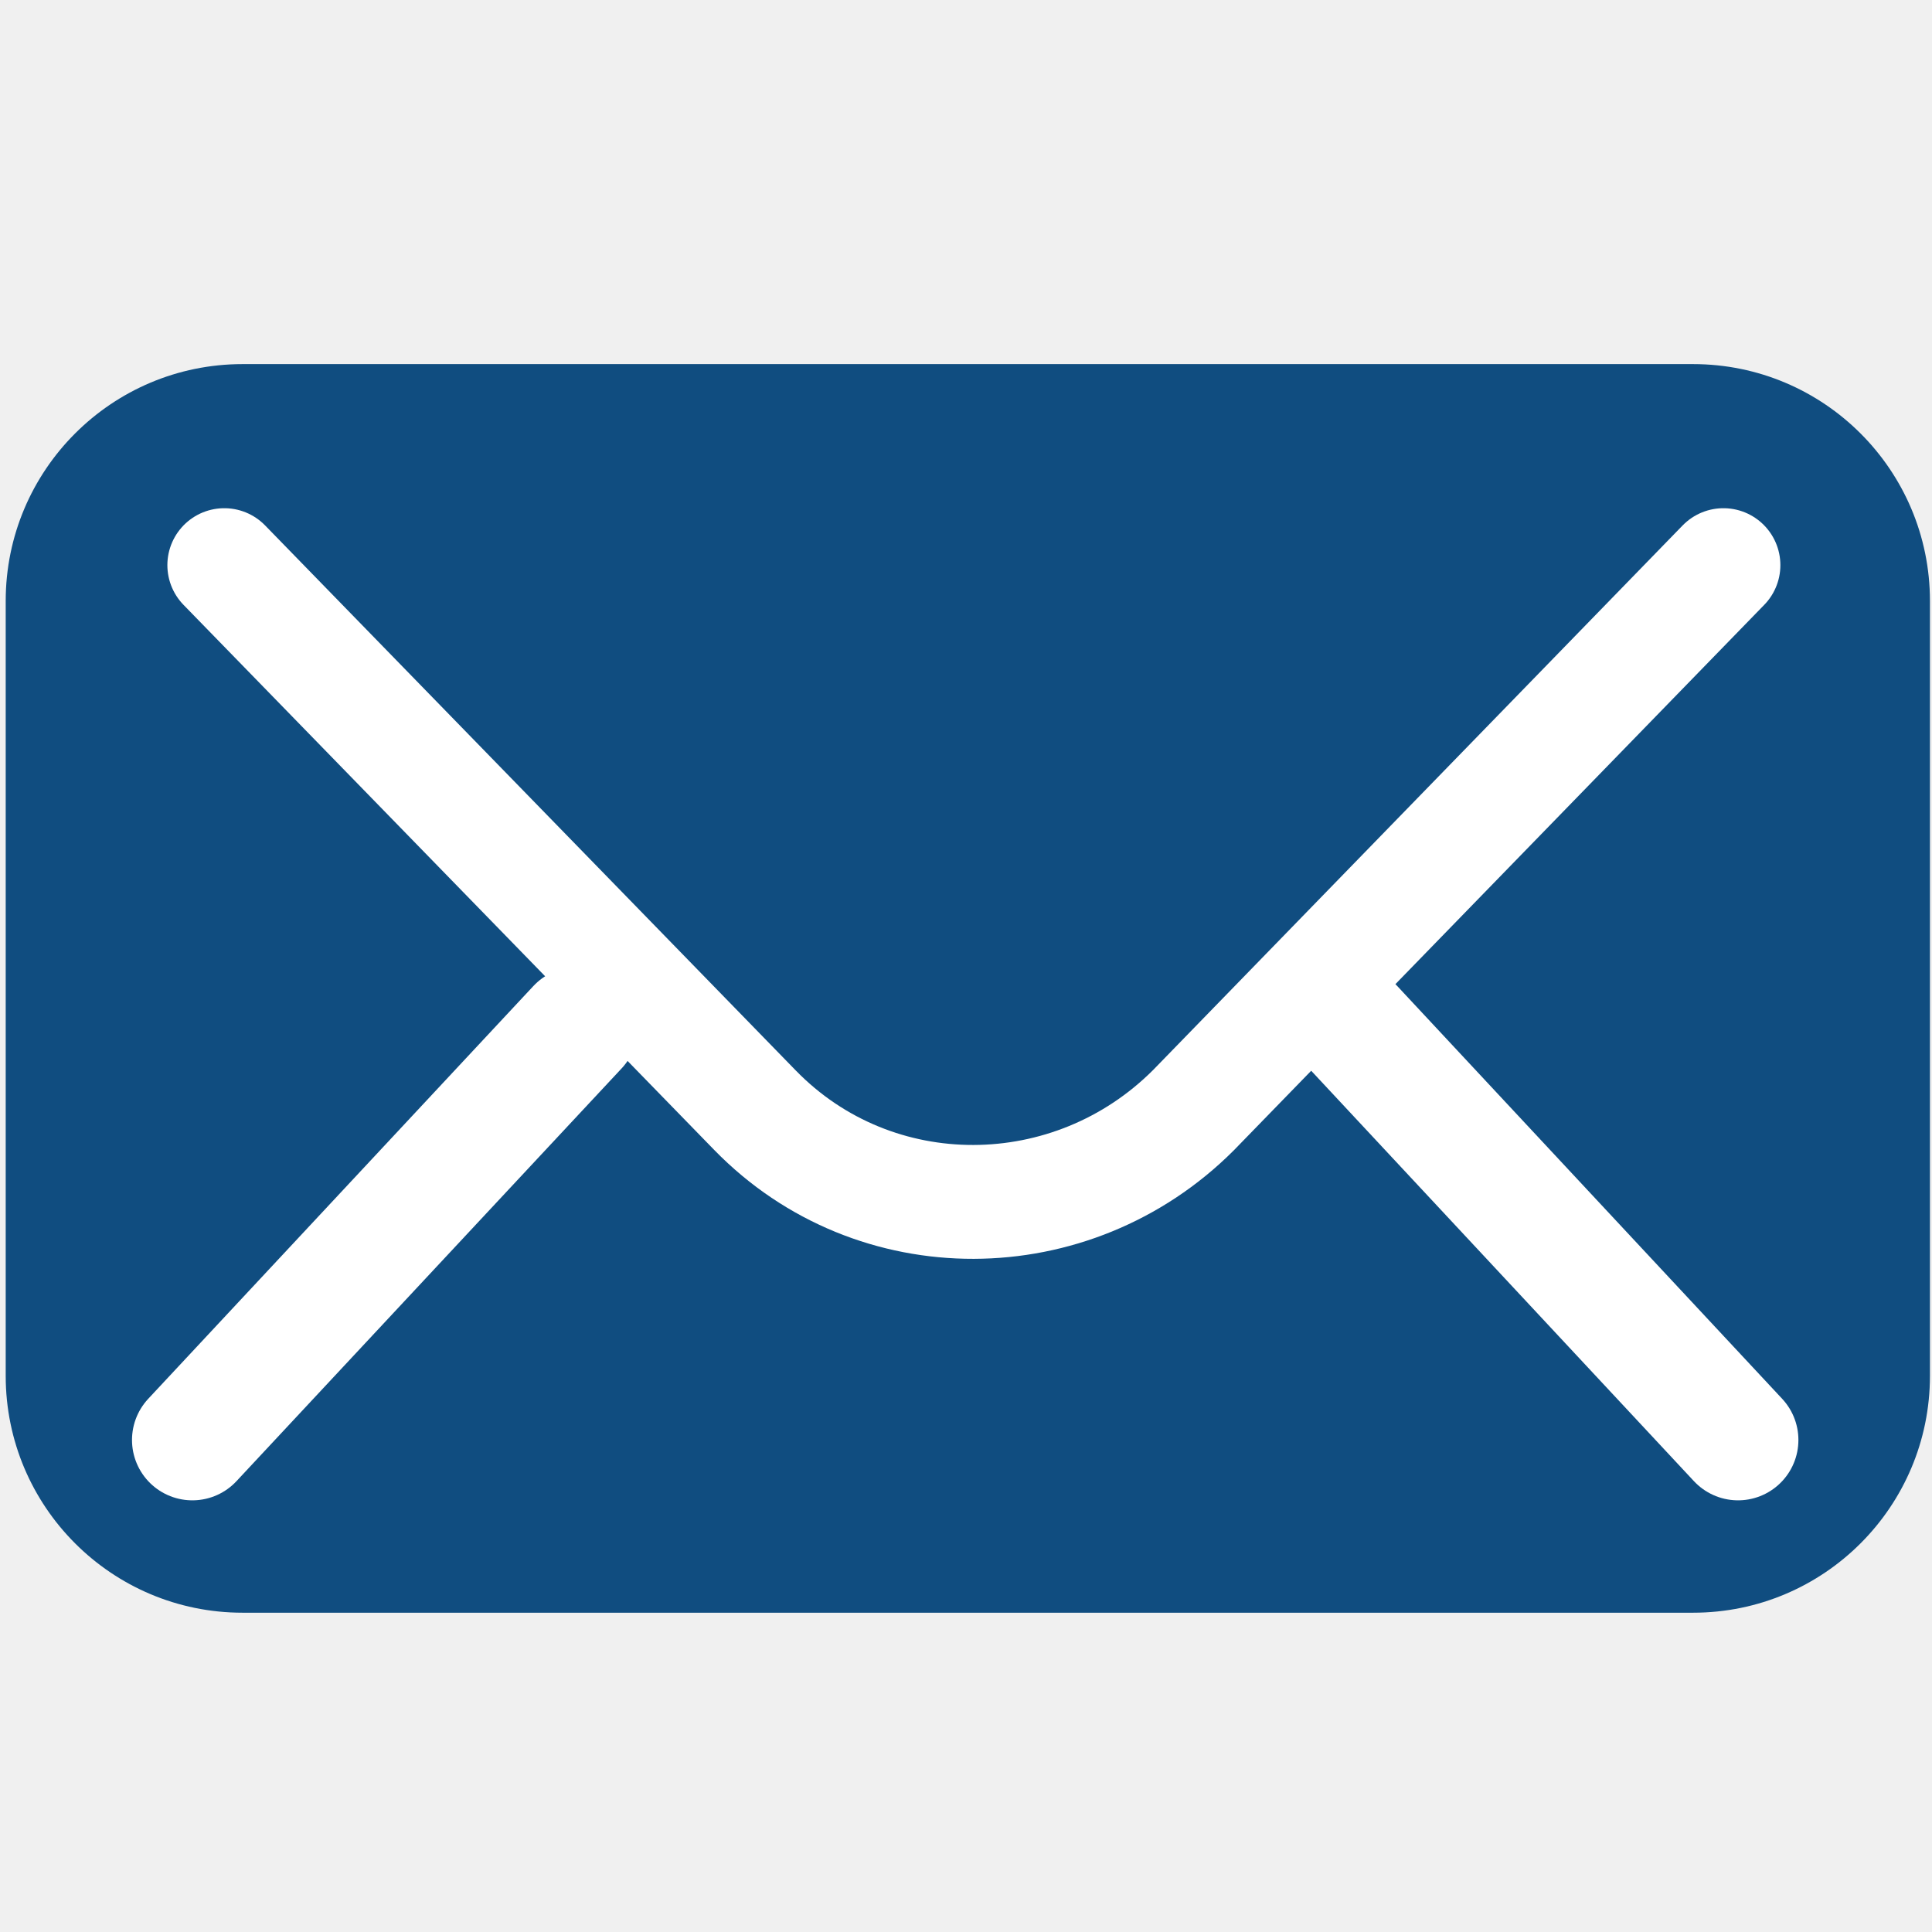
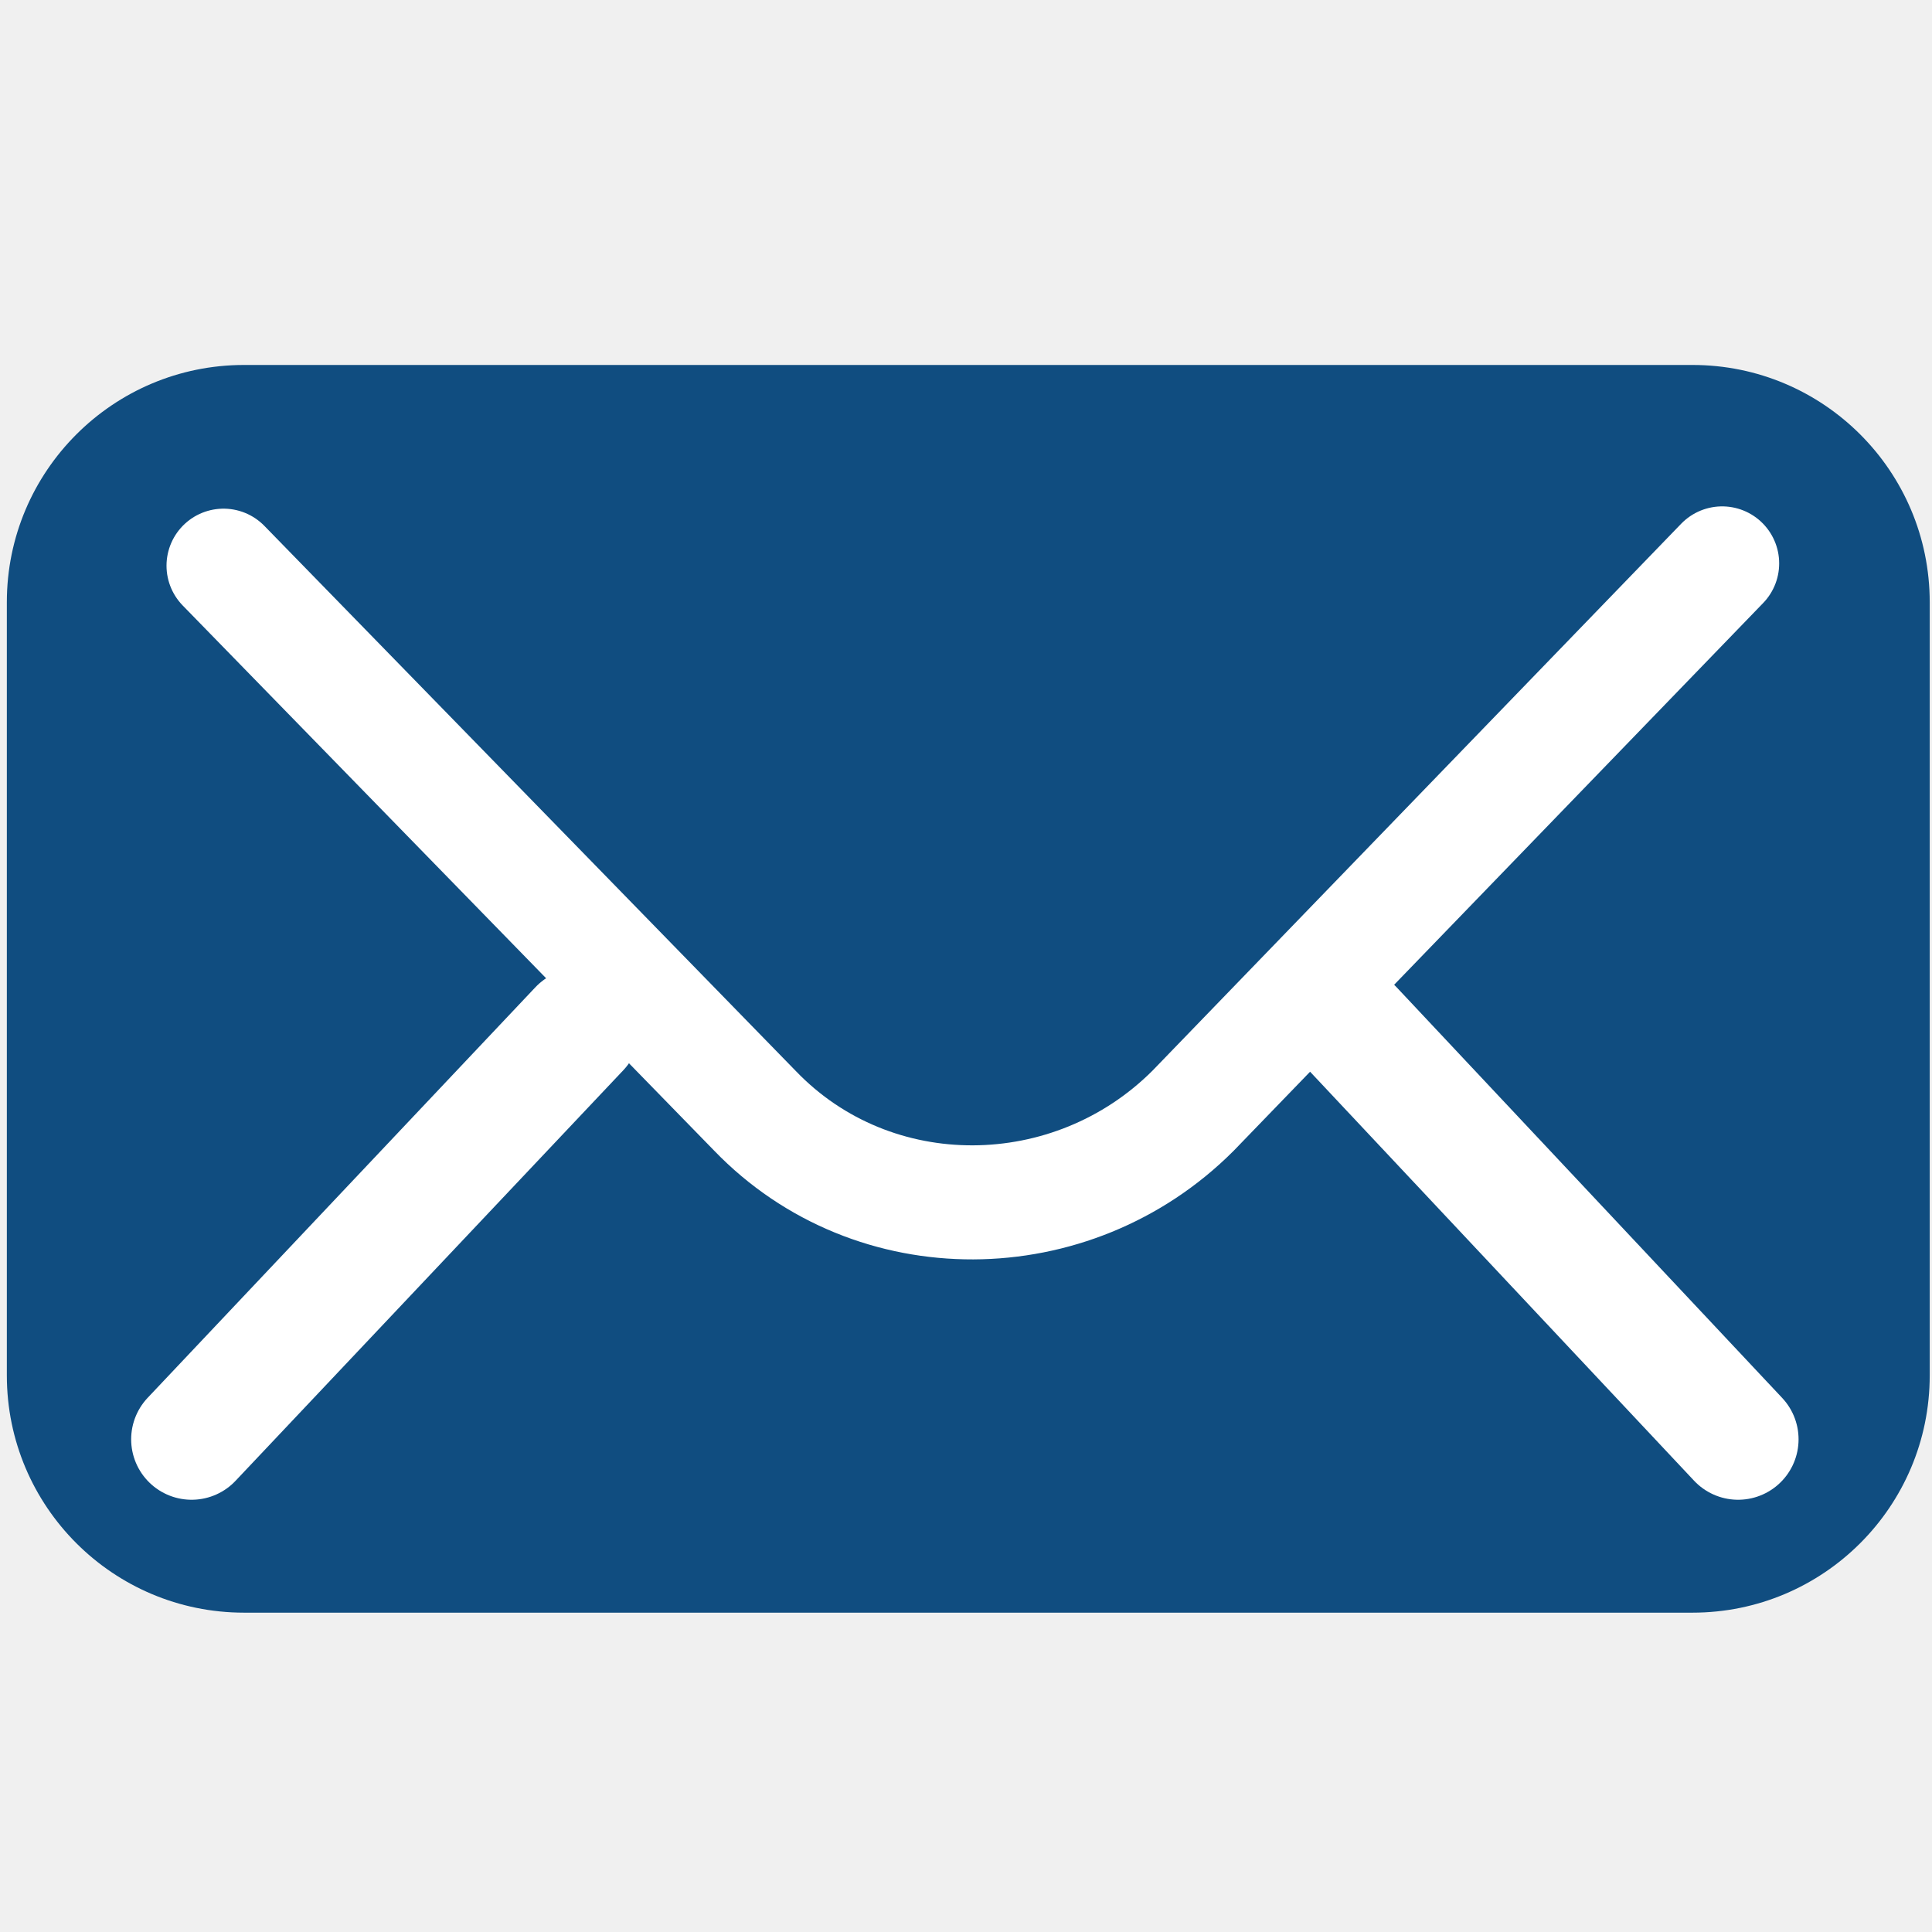
- <svg xmlns="http://www.w3.org/2000/svg" width="32" height="32" viewBox="0 0 8.467 8.467" version="1.1" id="svg8">
-   <defs id="defs2" />
-   <g id="layer1" transform="translate(0,-288.5333)">
-     <rect style="opacity:1;vector-effect:none;fill:#104d80;fill-opacity:1;stroke:none;stroke-width:0.529;stroke-linecap:butt;stroke-linejoin:miter;stroke-miterlimit:4;stroke-dasharray:none;stroke-dashoffset:0;stroke-opacity:1;marker:none" id="rect815" width="8.433" height="5.472" x="0.025" y="290.129" ry="1.038" />
-     <circle style="opacity:1;vector-effect:none;fill:#ffffff;fill-opacity:1;stroke:none;stroke-width:0.529;stroke-linecap:butt;stroke-linejoin:miter;stroke-miterlimit:4;stroke-dasharray:none;stroke-dashoffset:0;stroke-opacity:1;marker:none" id="path826" cx="12.141" cy="291.915" r="2.643" />
-     <g aria-label="@" style="font-style:normal;font-variant:normal;font-weight:bold;font-stretch:normal;font-size:4.458px;line-height:1.25;font-family:sans-serif;-inkscape-font-specification:'sans-serif Bold';letter-spacing:0px;word-spacing:0px;opacity:1;vector-effect:none;fill:#484848;fill-opacity:1;stroke:none;stroke-width:0.529;stroke-linecap:butt;stroke-linejoin:miter;stroke-miterlimit:4;stroke-dasharray:none;stroke-dashoffset:0;stroke-opacity:1;marker:none" id="text824" transform="translate(7.980694,-0.9846573)">
-       <path d="m 3.702,292.833 q 0,0.268 0.113,0.422 0.115,0.155 0.311,0.155 0.194,0 0.309,-0.155 0.115,-0.157 0.115,-0.422 0,-0.263 -0.118,-0.416 -0.115,-0.155 -0.311,-0.155 -0.192,0 -0.307,0.155 -0.113,0.152 -0.113,0.416 z m 0.892,0.655 q -0.065,0.155 -0.211,0.242 -0.144,0.085 -0.337,0.085 -0.374,0 -0.609,-0.27 -0.233,-0.272 -0.233,-0.707 0,-0.435 0.235,-0.707 0.235,-0.272 0.607,-0.272 0.194,0 0.337,0.087 0.146,0.087 0.211,0.242 v -0.285 h 0.455 v 1.508 q 0.27,-0.041 0.424,-0.259 0.155,-0.22 0.155,-0.562 0,-0.218 -0.063,-0.407 -0.063,-0.192 -0.192,-0.35 -0.207,-0.266 -0.518,-0.409 -0.309,-0.144 -0.67,-0.144 -0.252,0 -0.483,0.068 -0.231,0.065 -0.427,0.194 -0.322,0.213 -0.503,0.553 -0.178,0.337 -0.178,0.731 0,0.324 0.115,0.609 0.118,0.283 0.337,0.501 0.218,0.213 0.498,0.324 0.283,0.113 0.603,0.113 0.274,0 0.548,-0.102 0.274,-0.102 0.468,-0.276 l 0.233,0.353 q -0.272,0.211 -0.594,0.322 -0.32,0.113 -0.651,0.113 -0.403,0 -0.76,-0.144 -0.357,-0.141 -0.636,-0.414 -0.279,-0.272 -0.424,-0.629 -0.146,-0.359 -0.146,-0.77 0,-0.396 0.148,-0.755 0.148,-0.359 0.422,-0.631 0.274,-0.27 0.638,-0.418 0.366,-0.148 0.757,-0.148 0.488,0 0.886,0.187 0.398,0.185 0.666,0.535 0.163,0.213 0.246,0.464 0.085,0.248 0.085,0.522 0,0.59 -0.355,0.916 -0.355,0.326 -1.001,0.326 h -0.085 z" style="font-style:normal;font-variant:normal;font-weight:bold;font-stretch:normal;font-family:sans-serif;-inkscape-font-specification:'sans-serif Bold';vector-effect:none;fill:#484848;fill-opacity:1;stroke:none;stroke-width:0.529;stroke-linecap:butt;stroke-linejoin:miter;stroke-miterlimit:4;stroke-dasharray:none;stroke-dashoffset:0;stroke-opacity:1;marker:none" id="path847" />
-     </g>
-     <path style="opacity:1;vector-effect:none;fill:none;fill-opacity:1;stroke:#ffffff;stroke-width:0.499;stroke-linecap:round;stroke-linejoin:miter;stroke-miterlimit:4;stroke-dasharray:none;stroke-dashoffset:0;stroke-opacity:1;marker:none" d="m 0.983,291.01 2.326,2.389 c 0.525,0.539 1.389,0.532 1.921,0 l 2.323,-2.389" id="rect850" />
-     <rect transform="rotate(45)" ry="1.44" y="184.633" x="214.123" height="9.851" width="9.851" id="rect852" style="opacity:1;vector-effect:none;fill:none;fill-opacity:1;stroke:#000000;stroke-width:0.529;stroke-linecap:butt;stroke-linejoin:miter;stroke-miterlimit:4;stroke-dasharray:none;stroke-dashoffset:0;stroke-opacity:1;marker:none" />
-     <path style="opacity:1;vector-effect:none;fill:none;fill-opacity:1;stroke:#ffffff;stroke-width:0.529;stroke-linecap:round;stroke-linejoin:miter;stroke-miterlimit:4;stroke-dasharray:none;stroke-dashoffset:0;stroke-opacity:1;marker:none" d="M 0.843,294.844 2.531,293.035" id="path857" />
-     <path id="path873" d="M 7.617,294.844 5.93,293.035" style="opacity:1;vector-effect:none;fill:none;fill-opacity:1;stroke:#ffffff;stroke-width:0.529;stroke-linecap:round;stroke-linejoin:miter;stroke-miterlimit:4;stroke-dasharray:none;stroke-dashoffset:0;stroke-opacity:1;marker:none" />
+ <svg xmlns="http://www.w3.org/2000/svg" viewBox="0 0 8.47 8.47" height="32" width="32">
+   <g transform="translate(0 -288.53)">
+     <rect ry="1.04" y="290.13" x=".03" height="5.47" width="8.43" style="marker:none" fill="#104d80" />
+     <path d="M.98 291.01l2.33 2.39c.52.54 1.39.53 1.92 0L7.55 291" style="marker:none" fill="none" stroke="#fff" stroke-width=".5" stroke-linecap="round" />
+     <path d="M.84 294.84l1.7-1.8M7.62 294.84l-1.69-1.8" style="marker:none" fill="none" stroke="#fff" stroke-width=".53" stroke-linecap="round" />
  </g>
</svg>
